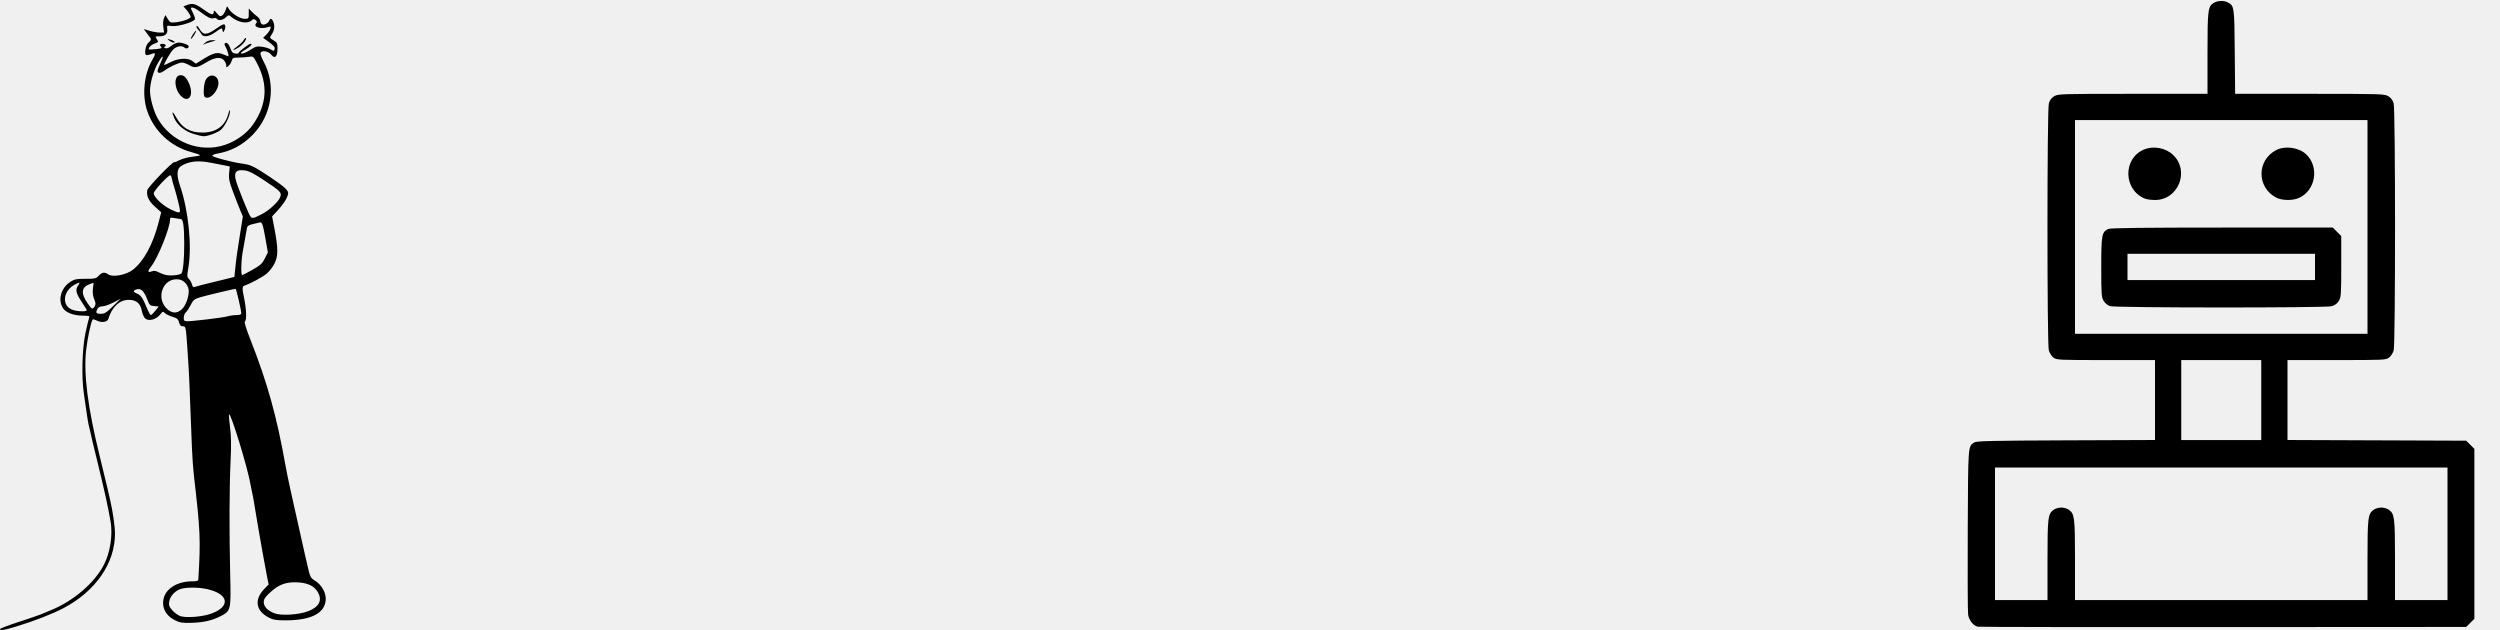
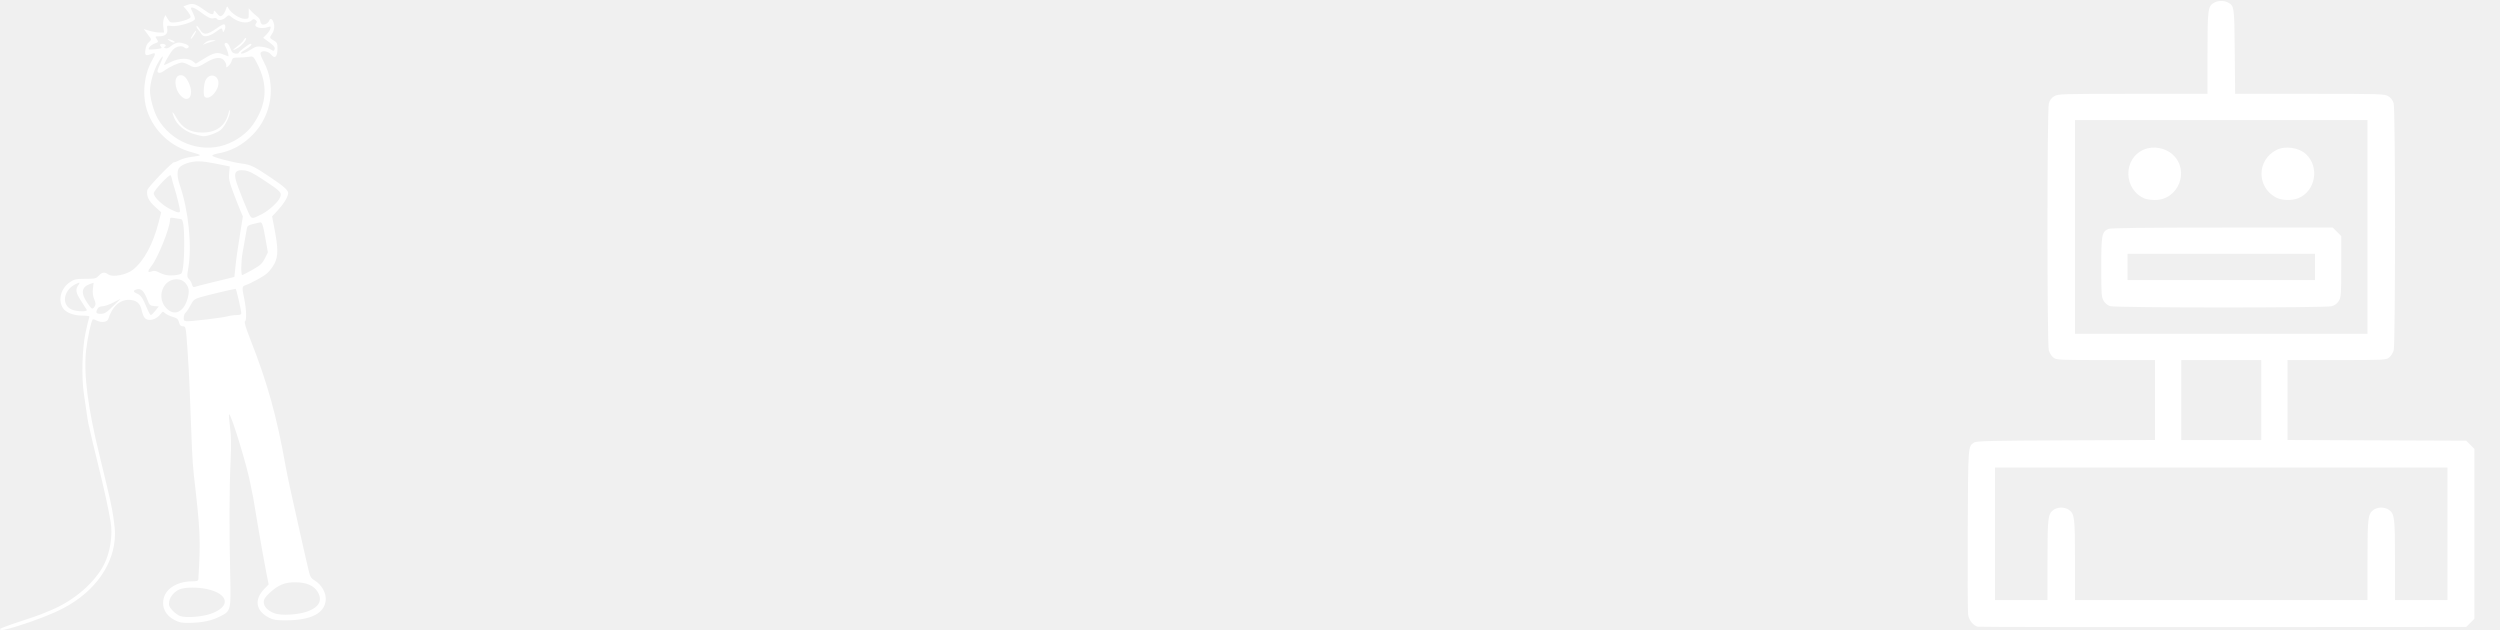
<svg xmlns="http://www.w3.org/2000/svg" viewBox="0 0 2000 504" height="504" width="2000" id="svg2" version="1.1">
  <defs id="defs6" />
-   <path id="path12" d="m 2e-4,503.24 c 0,-0.448 6.638,-2.973 14.75,-5.612 8.113,-2.639 16.1,-5.369 17.75,-6.066 1.65,-0.698 5.274,-2.197 8.054,-3.331 18.335,-7.484 35.187,-21.947 42.675,-36.625 4.904,-9.613 7.055,-23.492 5.28,-34.071 -1.836,-10.946 -5.156,-26.108 -10.175,-46.481 -3.049,-12.375 -5.739,-23.625 -5.978,-25 -0.239,-1.375 -0.661,-3.252 -0.937,-4.17 -0.842,-2.796 -1.621,-7.66 -4.409,-27.521 -1.871,-13.327 -1.249,-35.542 1.339,-47.808 1.276,-6.05 2.624,-11.675 2.996,-12.5 0.56,-1.242 -0.4,-1.511 -5.584,-1.564 -7.009,-0.072 -13.048,-2.419 -15.381,-5.98 -4.238,-6.469 -1.656,-16.022 5.636,-20.848 3.458,-2.288 4.967,-2.609 12.289,-2.609 7.611,0 8.554,-0.221 10.696,-2.5 2.705,-2.879 4.662,-3.126 7.734,-0.974 3.468,2.429 14.412,0.318 19.583,-3.777 8.842,-7.003 16.081,-20.379 20.628,-38.114 l 2.016,-7.865 -4.975,-4.473 c -5.113,-4.597 -7.013,-8.71 -6.138,-13.285 0.441,-2.309 20.613,-23.218 21.522,-22.309 0.214,0.214 2.151,-0.529 4.304,-1.651 2.153,-1.122 6.707,-2.332 10.12,-2.689 3.413,-0.357 6.205,-0.93 6.205,-1.274 0,-0.344 -2.992,-1.41 -6.648,-2.369 -16.656,-4.368 -30.121,-16.867 -35.602,-33.046 -4.212,-12.432 -2.626,-28.996 3.862,-40.353 3.12,-5.46 3.084,-6.537 -0.178,-5.297 -4.965,1.888 -5.753,1.386 -5.13,-3.265 0.363,-2.71 1.385,-4.901 2.831,-6.072 1.593,-1.29 1.982,-2.224 1.313,-3.157 -0.522,-0.729 -1.961,-2.677 -3.197,-4.33 l -2.248,-3.005 4.657,1.402 c 2.561,0.771 6.221,1.402 8.134,1.402 h 3.477 l -0.616,-4.496 c -0.358,-2.615 -0.139,-5.544 0.525,-7 l 1.141,-2.504 1.899,3.122 c 1.779,2.926 2.193,3.092 6.589,2.647 2.58,-0.261 6.401,-1.203 8.492,-2.092 3.504,-1.49 3.709,-1.795 2.625,-3.896 -0.647,-1.254 -2.085,-3.278 -3.197,-4.499 l -2.021,-2.219 2.711,-1.031 c 4.668,-1.775 6.992,-1.167 13.416,3.507 6.189,4.504 8.16,4.903 8.17,1.654 0,-1.231 0.665,-0.875 2.433,1.309 1.976,2.441 2.754,2.801 4.178,1.933 0.963,-0.587 2.269,-2.608 2.903,-4.491 1.138,-3.38 1.168,-3.395 2.369,-1.152 1.974,3.688 9.002,8.209 12.762,8.209 3.261,0 3.35,-0.11 3.35,-4.146 V 6.762 l 2.25,2.42 c 1.238,1.331 3.286,3.143 4.553,4.027 1.267,0.884 2.374,2.549 2.461,3.7 0.087,1.151 0.77,2.328 1.519,2.615 1.735,0.666 4.806,-0.957 5.568,-2.943 0.916,-2.386 2.357,-1.804 3.475,1.404 1.116,3.202 0.608,6.475 -1.482,9.541 -1.827,2.68 -1.77,2.845 1.655,4.868 2.673,1.579 3,2.297 3,6.593 0,6.442 -2.144,8.424 -5.079,4.693 -2.26,-2.873 -7.583,-3.674 -8.502,-1.278 -0.285,0.742 0.806,3.779 2.425,6.75 10.291,18.889 6.703,43.03 -8.726,58.7 -8.189,8.317 -17.206,13.112 -28.237,15.016 -2.183,0.377 -3.975,1.131 -3.982,1.676 -0.014,1.116 15.701,5.278 24.1,6.384 6.55,0.862 9.422,2.263 22.237,10.849 11.446,7.668 14.752,10.737 14.269,13.245 -0.668,3.467 -3.726,8.353 -8.271,13.212 l -4.551,4.866 1.858,9.727 c 3.048,15.951 3.063,22.1 0.07,28.006 -1.399,2.76 -4.232,6.411 -6.296,8.112 -3.365,2.774 -12.961,7.946 -17.565,9.467 -2.074,0.685 -2.131,2.122 -0.415,10.311 1.773,8.457 2.102,17.442 0.672,18.326 -0.804,0.497 0.557,5.055 4.509,15.108 13.494,34.326 20.98,61.263 27.902,100.397 0.652,3.687 2.51,12.787 3.573,17.5 0.434,1.925 1.526,6.875 2.427,11 0.9,4.125 2.26,10.2 3.022,13.5 0.761,3.3 2.115,9.375 3.007,13.5 0.892,4.125 2.05,9.3 2.573,11.5 0.523,2.2 1.9,8.184 3.06,13.297 2.002,8.822 2.306,9.421 5.96,11.728 5.381,3.397 8.938,9.772 8.541,15.307 -0.772,10.76 -11.629,16.325 -31.994,16.399 -7.349,0.027 -9.955,-0.378 -13.242,-2.055 -10.775,-5.497 -12.26,-14.491 -3.825,-23.176 l 3.4,-3.5 -1.422,-7 c -0.782,-3.85 -2.365,-12.4 -3.518,-19 -1.152,-6.6 -2.57,-14.7 -3.151,-18 -0.581,-3.3 -1.19,-6.9 -1.354,-8 -0.391,-2.619 -2.325,-14.176 -3.013,-18 -0.297,-1.65 -0.73,-3.675 -0.964,-4.5 -0.234,-0.825 -0.679,-3.075 -0.99,-5 -2.087,-12.926 -15.856,-57.984 -17.282,-56.558 -0.27,0.27 0.087,4.852 0.792,10.182 0.944,7.131 1.057,14.472 0.429,27.784 -0.996,21.124 -1.106,56.106 -0.283,90.343 0.684,28.475 0.57,28.955 -7.974,33.274 -6.814,3.444 -13.682,4.955 -23.689,5.21 -6.727,0.171 -8.762,-0.181 -12.79,-2.213 -7.441,-3.754 -10.759,-10.787 -8.557,-18.137 2.301,-7.681 11.448,-12.884 22.647,-12.884 3.837,0 4.792,-0.343 4.876,-1.75 1.902,-31.676 1.623,-38.133 -3.598,-83.25 -0.541,-4.675 -1.218,-14.125 -1.504,-21 -1.08,-25.955 -1.7,-41.819 -2.013,-51.5 -0.178,-5.5 -0.901,-18.212 -1.607,-28.25 -1.268,-18.02 -1.313,-18.25 -3.591,-18.25 -1.748,0 -2.504,-0.763 -3.123,-3.151 -0.673,-2.599 -1.568,-3.373 -5.11,-4.418 -2.361,-0.697 -5.111,-2.008 -6.111,-2.913 -1.692,-1.531 -1.911,-1.516 -3.169,0.219 -3.648,5.032 -10.185,6.785 -13.101,3.513 -0.858,-0.963 -1.946,-3.73 -2.417,-6.151 -1.074,-5.514 -4.372,-8.197 -10.174,-8.277 -7.428,-0.103 -13.602,5.619 -16.51,15.3 -0.741,2.465 -5.314,3.192 -8.883,1.412 -1.7,-0.848 -3.297,-1.335 -3.55,-1.082 -1.288,1.288 -4.17,14.605 -5.297,24.482 -2.157,18.887 1.266,45.929 10.64,84.067 2.501,10.175 5.218,21.425 6.038,25 0.82,3.575 1.91,8.3 2.422,10.5 2.265,9.735 3.98,21.659 3.967,27.578 -0.054,23.489 -15.555,45.861 -41.095,59.312 C 41.882,491.188 28.189,496.526 13.127,501.167 3.538,504.121 0,504.679 0,503.24 Z m 168.467,-12.165 c 16.479,-5.696 14.774,-16.081 -3.266,-19.899 -6.533,-1.383 -15.525,-1.437 -20.258,-0.122 -4.636,1.288 -8.873,5.791 -9.586,10.19 -0.475,2.928 -0.065,4.074 2.506,7.002 1.691,1.926 4.551,4.005 6.356,4.62 4.628,1.577 17.192,0.649 24.248,-1.79 z m 77.76,-2.004 c 9.241,-3.459 11.955,-8.925 7.808,-15.727 -2.988,-4.9 -8.868,-7.422 -17.517,-7.511 -8.668,-0.09 -13.931,2.07 -20.929,8.587 -3.487,3.247 -4.59,4.996 -4.59,7.28 0,3.608 3.199,6.921 8.655,8.965 5.381,2.016 19.133,1.191 26.572,-1.594 z m -81.073,-233.506 c 7.34,-0.819 14.917,-1.944 16.839,-2.5 1.921,-0.556 5.184,-1.011 7.25,-1.011 2.734,0 3.757,-0.424 3.757,-1.557 0,-2.264 -3.972,-19.443 -4.496,-19.443 -1.25,0 -24.244,5.484 -28.345,6.76 -4.723,1.47 -5.609,2.193 -7.672,6.264 -1.282,2.531 -3.042,5.191 -3.91,5.911 -0.868,0.72 -1.578,2.605 -1.578,4.187 0,3.469 -0.291,3.446 18.155,1.389 z m -40.91,-6.951 2.745,-3.44 -3.619,-0.31 c -3.326,-0.285 -3.775,-0.714 -5.557,-5.31 -2.583,-6.666 -4.896,-8.947 -8.223,-8.112 -3.383,0.849 -3.282,2.083 0.29,3.563 2.88,1.193 4.303,3.374 8.025,12.299 1.089,2.612 2.344,4.75 2.787,4.75 0.443,-2e-5 2.041,-1.548 3.551,-3.44 z m -33.895,-3.585 6.15,-6.025 -5.851,3.025 c -3.218,1.664 -7.14,3.025 -8.715,3.025 -1.807,0 -3.245,0.713 -3.898,1.934 -1.727,3.227 -1.198,4.066 2.564,4.066 3.054,0 4.532,-0.913 9.75,-6.025 z m 55.441,2.081 c 2.831,-2.831 5.214,-9.353 5.206,-14.249 -0.01,-4.142 -3.473,-8.486 -7.351,-9.214 -13.316,-2.498 -20.054,15.648 -9.031,24.318 3.771,2.967 7.65,2.67 11.175,-0.856 z m -76.43,0.694 c -0.417,-0.688 -2.468,-3.907 -4.559,-7.155 -4.154,-6.452 -4.614,-8.99 -2.245,-12.372 1.825,-2.606 1.36,-2.748 -2.487,-0.758 -9.432,4.878 -11.016,16.478 -2.741,20.078 4.16,1.81 13.096,1.964 12.032,0.208 z m 6.372,-2.693 c 0.975,-1.561 0.902,-2.689 -0.371,-5.735 -1.06,-2.536 -1.4,-5.346 -1.028,-8.486 l 0.556,-4.694 -2.847,0.993 c -6.958,2.426 -7.593,7.296 -2.009,15.412 3.45,5.015 3.988,5.252 5.7,2.51 z m 91.768,-18.662 c 5.5,-1.327 12.25,-2.974 15,-3.661 l 5,-1.249 0.676,-6.493 c 0.946,-9.078 1.412,-12.428 3.913,-28.109 l 2.199,-13.788 -2.049,-4.798 c -1.127,-2.639 -3.72,-9.278 -5.763,-14.753 -3.122,-8.367 -3.628,-10.791 -3.173,-15.196 l 0.541,-5.24 -5.172,-1.037 c -13.11,-2.63 -16.077,-3.068 -20.471,-3.027 -5.389,0.05 -11.454,1.97 -14.267,4.516 -2.523,2.283 -2.507,7.462 0.046,14.881 6.84,19.881 9.718,48.475 6.644,66.011 -1.105,6.3 -1.053,7.118 0.554,8.725 0.975,0.975 2.064,2.936 2.421,4.357 0.472,1.882 1.091,2.407 2.275,1.929 0.895,-0.361 6.127,-1.741 11.627,-3.068 z m -22.292,-7.776 c 1.335,-2.078 2.242,-12.126 2.176,-24.12 -0.074,-13.542 -0.842,-19.124 -2.648,-19.26 -0.68,-0.051 -2.924,-0.41 -4.986,-0.798 -3.357,-0.63 -3.75,-0.486 -3.75,1.375 0,6.421 -9.679,30.464 -14.935,37.1 -3.271,4.13 -3.141,5.442 0.405,4.094 1.478,-0.562 3.135,-0.41 4.768,0.437 4.797,2.489 8.276,3.209 13.252,2.742 2.755,-0.258 5.328,-0.965 5.718,-1.571 z m 56.801,-2.87 c 6.344,-3.599 7.857,-4.989 9.884,-9.076 l 2.393,-4.826 -1.685,-9.674 c -2.18,-12.513 -2.915,-14.762 -4.673,-14.294 -0.785,0.209 -3.341,0.808 -5.679,1.331 -3.162,0.707 -4.36,1.507 -4.677,3.12 -0.573,2.917 -2.329,12.822 -3.565,20.102 -1.185,6.981 -1.334,17.566 -0.248,17.566 0.417,0 4.13,-1.913 8.25,-4.25 z m 7.707,-44.61 c 5.421,-2.772 12.8,-9.557 14.28,-13.132 1.657,-4.001 0.888,-4.828 -13.049,-14.044 -8.306,-5.492 -11.971,-7.326 -15.414,-7.714 -8.095,-0.912 -9.29,2.365 -4.953,13.579 1.419,3.669 3.182,8.246 3.918,10.171 0.736,1.925 2.491,6.08 3.9,9.233 2.846,6.368 2.657,6.337 11.318,1.907 z m -65.716,-2.56 c 0,-1.792 -2.666,-12.634 -4.589,-18.666 -0.804,-2.522 -1.662,-5.62 -1.905,-6.885 -0.244,-1.265 -0.694,-2.551 -1.002,-2.858 -1.056,-1.056 -13.504,12.211 -13.504,14.391 0,2.987 6.68,9.447 13.084,12.652 6.168,3.087 7.917,3.389 7.917,1.366 z m 35.944,-52.719 c 9.221,-3.114 17.692,-9.306 22.658,-16.563 10.964,-16.022 11.945,-31.602 3.062,-48.648 -2.998,-5.752 -3.108,-5.84 -6.606,-5.261 -1.957,0.324 -5.686,0.594 -8.289,0.6 -4.17,0.01 -4.803,0.299 -5.34,2.437 -0.335,1.335 -1.468,3.204 -2.519,4.155 -1.824,1.651 -1.91,1.631 -1.91,-0.426 0,-1.185 -0.942,-3.097 -2.094,-4.249 -2.696,-2.696 -7.479,-1.974 -14.216,2.145 -6.847,4.186 -9.044,4.527 -13.236,2.054 -1.963,-1.158 -4.583,-2.106 -5.824,-2.106 -2.662,0 -9.893,3.304 -14.131,6.457 -3.033,2.256 -5.508,2.351 -5.49,0.21 0.01,-0.642 1.11,-3.529 2.454,-6.417 3.19,-6.851 1.822,-6.755 -2.145,0.152 -3.419,5.953 -6.319,16.093 -6.319,22.098 0,5.935 2.902,16.428 6.123,22.14 10.643,18.875 33.768,27.993 53.821,21.221 z m -25.524,-8.902 c -6.768,-2.146 -12.777,-7.177 -15.039,-12.592 -2.502,-5.987 -1.415,-5.973 1.922,0.025 4.417,7.939 10.903,11.608 20.52,11.608 11.018,0 18.166,-5.116 20.799,-14.887 0.967,-3.59 1.258,-3.996 1.311,-1.83 0.082,3.397 -3.882,11.437 -7.083,14.366 -2.581,2.362 -10.647,5.383 -14.134,5.295 -1.218,-0.031 -4.951,-0.924 -8.295,-1.984 z m -9.969,-30.607 c -5.127,-5.532 -5.512,-15.481 -0.626,-16.18 2.97,-0.425 5.064,1.387 7.311,6.327 4.417,9.71 -0.332,16.708 -6.685,9.853 z m 19.215,0.981 c -1.233,-1.233 -0.681,-10.406 0.798,-13.266 3.424,-6.622 11.384,-3.687 10.177,3.752 -1.066,6.568 -7.952,12.537 -10.975,9.513 z m -26.854,-27.833 c 6.271,-3.15 13.786,-3.39 17.39,-0.555 l 2.472,1.945 6.354,-3.907 c 7.922,-4.872 10.752,-5.518 15.49,-3.539 2.049,0.856 3.904,1.557 4.123,1.557 0.735,0 -0.866,-5.48 -2.249,-7.698 -0.947,-1.519 -1.037,-2.403 -0.294,-2.863 1.449,-0.896 3.172,0.97 4.485,4.855 0.804,2.381 1.769,3.287 3.75,3.522 1.467,0.174 2.667,-0.142 2.667,-0.702 0,-0.949 8.172,-7.114 9.43,-7.114 1.945,0 -0.114,2.317 -4.173,4.695 -3.398,1.991 -4.238,2.877 -2.963,3.123 0.979,0.189 4.032,-1.102 6.784,-2.868 4.419,-2.835 5.547,-3.136 9.648,-2.574 2.554,0.35 5.694,1.324 6.977,2.165 2.12,1.389 2.392,1.374 2.982,-0.164 0.634,-1.652 -0.788,-3.205 -6.875,-7.512 l -2.311,-1.635 2.64,-2.642 c 1.452,-1.453 2.884,-3.574 3.182,-4.714 0.462,-1.768 0.221,-1.963 -1.64,-1.327 -5.873,2.006 -12.314,0.124 -9.828,-2.873 0.909,-1.095 0.829,-1.693 -0.361,-2.68 -1.254,-1.041 -1.859,-0.974 -3.341,0.367 -3.312,2.998 -11.111,1.502 -16.413,-3.147 -1.601,-1.404 -1.969,-1.348 -4.064,0.621 -2.438,2.29 -6.124,2.865 -7.2,1.124 -0.354,-0.572 -1.488,-0.772 -2.521,-0.445 -2.181,0.692 -4.741,-0.529 -10.847,-5.173 -2.417,-1.838 -5.181,-3.342 -6.142,-3.342 -1.639,0 -1.63,0.233 0.144,3.711 1.041,2.041 1.892,4.437 1.892,5.324 0,2.299 -13.491,6.43 -18.71,5.73 -3.874,-0.52 -3.904,-0.498 -3.462,2.518 0.546,3.722 -1.736,5.716 -6.543,5.716 -3.249,0 -3.294,0.058 -1.822,2.304 1.449,2.212 1.374,2.353 -1.882,3.53 -2.826,1.022 -5.378,3.775 -4.355,4.699 0.15,0.136 2.666,0.011 5.59,-0.277 3.765,-0.371 5.005,-0.835 4.25,-1.59 -1.622,-1.622 -1.28,-2.666 0.875,-2.666 2.312,0 3.601,1.631 1.815,2.298 -0.862,0.322 -0.711,0.694 0.479,1.187 1.161,0.48 2.759,-0.144 4.827,-1.884 1.762,-1.482 4.329,-2.601 5.968,-2.601 3.162,0 7.97,1.871 7.97,3.102 0,1.461 -2.17,2.128 -3.287,1.011 -2.061,-2.061 -6.678,-1.253 -9.365,1.637 -2.409,2.591 -7.886,12.25 -6.947,12.25 0.239,0 2.675,-1.125 5.412,-2.5 z m 52.985,-12.469 c 2.254,-1.633 4.608,-3.921 5.231,-5.086 0.623,-1.164 1.383,-1.868 1.688,-1.563 0.967,0.967 -2.704,5.638 -6.021,7.661 -4.904,2.99 -5.498,2.32 -0.898,-1.013 z m -25.845,-2.776 c 1.67,-1.472 3.753,-2.216 6.047,-2.161 3.417,0.082 3.386,0.116 -1.283,1.4 -2.631,0.723 -5.352,1.696 -6.047,2.161 -0.695,0.465 -0.118,-0.165 1.283,-1.4 z m -28.512,-1.807 c -1.865,-1.491 -1.844,-1.526 0.559,-0.888 3.085,0.82 5.005,2.439 2.891,2.439 -0.83,0 -2.382,-0.698 -3.45,-1.552 z m 18.788,-4.877 c 1.236,-1.886 2.409,-3.267 2.607,-3.069 0.553,0.553 -3.162,6.498 -4.06,6.498 -0.436,0 0.218,-1.543 1.454,-3.428 z m 6.813,-0.494 c -0.566,-1.057 -1.743,-2.636 -2.615,-3.509 -0.873,-0.873 -1.414,-2.107 -1.202,-2.742 0.212,-0.635 1.358,0.494 2.547,2.509 2.894,4.906 5.737,4.785 13.326,-0.567 4.756,-3.354 6.177,-3.943 6.858,-2.842 0.504,0.816 0.39,2.417 -0.277,3.88 -1.111,2.439 -1.146,2.446 -1.657,0.336 -0.505,-2.09 -0.673,-2.048 -5.447,1.35 -5.552,3.952 -9.942,4.555 -11.532,1.584 z M 1582.327,501.363 c -3.603,-0.71 -7.177,-5.113 -7.831,-9.648 -0.33,-2.289 -0.464,-32.962 -0.298,-68.162 0.323,-68.323 0.168,-66.255 5.2,-69.602 1.741,-1.158 14.337,-1.445 73.352,-1.674 l 71.25,-0.276 V 320.028 288.054 h -39.365 c -38.143,0 -39.446,-0.064 -41.966,-2.045 -1.43,-1.125 -3.063,-3.713 -3.629,-5.75 -1.44,-5.186 -1.415,-192.314 0.027,-197.507 0.71,-2.555 2.102,-4.44 4.245,-5.746 3.064,-1.868 5.523,-1.944 62.939,-1.948 l 59.75,-0.004 v -32.599 c 0,-35.367 0.309,-37.623 5.541,-40.423 3.077,-1.647 7.773,-1.683 10.761,-0.084 5.108,2.734 5.177,3.23 5.498,39.356 l 0.299,33.75 59.701,0.004 c 57.366,0.004 59.825,0.08 62.889,1.948 2.143,1.306 3.535,3.191 4.245,5.746 1.442,5.192 1.467,192.32 0.027,197.507 -0.566,2.037 -2.199,4.625 -3.629,5.75 -2.52,1.982 -3.823,2.045 -41.966,2.045 h -39.365 v 31.974 31.974 l 71.481,0.276 71.481,0.276 3.269,3.269 3.269,3.269 v 67.962 67.962 l -3.269,3.269 -3.269,3.269 -194.231,0.119 c -106.827,0.065 -195.209,-0.074 -196.404,-0.309 z m 55.673,-53.341 c 0,-34.36 0.333,-36.987 5.117,-40.337 1.28,-0.897 3.928,-1.631 5.883,-1.631 1.955,0 4.603,0.734 5.883,1.631 4.784,3.351 5.117,5.978 5.117,40.337 v 32.032 h 117 117 v -32.032 c 0,-34.36 0.333,-36.987 5.117,-40.337 1.28,-0.897 3.928,-1.631 5.883,-1.631 1.955,0 4.603,0.734 5.883,1.631 4.784,3.351 5.117,5.978 5.117,40.337 v 32.032 h 21 21 v -53 -53 h -181 -181 v 53 53 h 21 21 z m 171,-127.968 v -32 h -32 -32 v 32 32 h 32 32 z m 85,-138.5 V 96.054 h -117 -117 v 85.5 85.5 h 117 117 z m -205.788,63.371 c -2.015,-0.581 -4.046,-2.192 -5.246,-4.16 -1.799,-2.951 -1.958,-5.145 -1.962,-27.057 0,-25.868 0.424,-28.161 5.709,-30.569 1.655,-0.754 29.394,-1.085 90.935,-1.085 h 88.553 l 3.4,3.4 3.4,3.4 v 24.35 c 0,22.353 -0.163,24.611 -1.948,27.539 -1.306,2.143 -3.192,3.535 -5.746,4.244 -4.912,1.364 -172.349,1.306 -177.09,-0.062 z m 163.788,-31.371 v -10.5 h -75 -75 v 10.5 10.5 h 75 75 z M 1716.03,158.941 c -17.423,-6.953 -17.935,-32.18 -0.798,-39.34 7.51,-3.138 17.151,-1.365 23.145,4.255 13.716,12.861 4.23,36.359 -14.586,36.134 -2.909,-0.035 -6.401,-0.507 -7.76,-1.049 z m 104.87,-0.878 c -15.69,-8.293 -15.567,-30.016 0.215,-38.068 7.004,-3.573 17.95,-2.024 23.718,3.357 10.951,10.215 7.636,29.43 -6.065,35.155 -5.066,2.117 -13.417,1.909 -17.868,-0.443 z" style="fill:#000000" />
+   <path id="path12" d="m 2e-4,503.24 c 0,-0.448 6.638,-2.973 14.75,-5.612 8.113,-2.639 16.1,-5.369 17.75,-6.066 1.65,-0.698 5.274,-2.197 8.054,-3.331 18.335,-7.484 35.187,-21.947 42.675,-36.625 4.904,-9.613 7.055,-23.492 5.28,-34.071 -1.836,-10.946 -5.156,-26.108 -10.175,-46.481 -3.049,-12.375 -5.739,-23.625 -5.978,-25 -0.239,-1.375 -0.661,-3.252 -0.937,-4.17 -0.842,-2.796 -1.621,-7.66 -4.409,-27.521 -1.871,-13.327 -1.249,-35.542 1.339,-47.808 1.276,-6.05 2.624,-11.675 2.996,-12.5 0.56,-1.242 -0.4,-1.511 -5.584,-1.564 -7.009,-0.072 -13.048,-2.419 -15.381,-5.98 -4.238,-6.469 -1.656,-16.022 5.636,-20.848 3.458,-2.288 4.967,-2.609 12.289,-2.609 7.611,0 8.554,-0.221 10.696,-2.5 2.705,-2.879 4.662,-3.126 7.734,-0.974 3.468,2.429 14.412,0.318 19.583,-3.777 8.842,-7.003 16.081,-20.379 20.628,-38.114 l 2.016,-7.865 -4.975,-4.473 c -5.113,-4.597 -7.013,-8.71 -6.138,-13.285 0.441,-2.309 20.613,-23.218 21.522,-22.309 0.214,0.214 2.151,-0.529 4.304,-1.651 2.153,-1.122 6.707,-2.332 10.12,-2.689 3.413,-0.357 6.205,-0.93 6.205,-1.274 0,-0.344 -2.992,-1.41 -6.648,-2.369 -16.656,-4.368 -30.121,-16.867 -35.602,-33.046 -4.212,-12.432 -2.626,-28.996 3.862,-40.353 3.12,-5.46 3.084,-6.537 -0.178,-5.297 -4.965,1.888 -5.753,1.386 -5.13,-3.265 0.363,-2.71 1.385,-4.901 2.831,-6.072 1.593,-1.29 1.982,-2.224 1.313,-3.157 -0.522,-0.729 -1.961,-2.677 -3.197,-4.33 l -2.248,-3.005 4.657,1.402 c 2.561,0.771 6.221,1.402 8.134,1.402 h 3.477 l -0.616,-4.496 c -0.358,-2.615 -0.139,-5.544 0.525,-7 l 1.141,-2.504 1.899,3.122 c 1.779,2.926 2.193,3.092 6.589,2.647 2.58,-0.261 6.401,-1.203 8.492,-2.092 3.504,-1.49 3.709,-1.795 2.625,-3.896 -0.647,-1.254 -2.085,-3.278 -3.197,-4.499 l -2.021,-2.219 2.711,-1.031 c 4.668,-1.775 6.992,-1.167 13.416,3.507 6.189,4.504 8.16,4.903 8.17,1.654 0,-1.231 0.665,-0.875 2.433,1.309 1.976,2.441 2.754,2.801 4.178,1.933 0.963,-0.587 2.269,-2.608 2.903,-4.491 1.138,-3.38 1.168,-3.395 2.369,-1.152 1.974,3.688 9.002,8.209 12.762,8.209 3.261,0 3.35,-0.11 3.35,-4.146 V 6.762 l 2.25,2.42 c 1.238,1.331 3.286,3.143 4.553,4.027 1.267,0.884 2.374,2.549 2.461,3.7 0.087,1.151 0.77,2.328 1.519,2.615 1.735,0.666 4.806,-0.957 5.568,-2.943 0.916,-2.386 2.357,-1.804 3.475,1.404 1.116,3.202 0.608,6.475 -1.482,9.541 -1.827,2.68 -1.77,2.845 1.655,4.868 2.673,1.579 3,2.297 3,6.593 0,6.442 -2.144,8.424 -5.079,4.693 -2.26,-2.873 -7.583,-3.674 -8.502,-1.278 -0.285,0.742 0.806,3.779 2.425,6.75 10.291,18.889 6.703,43.03 -8.726,58.7 -8.189,8.317 -17.206,13.112 -28.237,15.016 -2.183,0.377 -3.975,1.131 -3.982,1.676 -0.014,1.116 15.701,5.278 24.1,6.384 6.55,0.862 9.422,2.263 22.237,10.849 11.446,7.668 14.752,10.737 14.269,13.245 -0.668,3.467 -3.726,8.353 -8.271,13.212 l -4.551,4.866 1.858,9.727 c 3.048,15.951 3.063,22.1 0.07,28.006 -1.399,2.76 -4.232,6.411 -6.296,8.112 -3.365,2.774 -12.961,7.946 -17.565,9.467 -2.074,0.685 -2.131,2.122 -0.415,10.311 1.773,8.457 2.102,17.442 0.672,18.326 -0.804,0.497 0.557,5.055 4.509,15.108 13.494,34.326 20.98,61.263 27.902,100.397 0.652,3.687 2.51,12.787 3.573,17.5 0.434,1.925 1.526,6.875 2.427,11 0.9,4.125 2.26,10.2 3.022,13.5 0.761,3.3 2.115,9.375 3.007,13.5 0.892,4.125 2.05,9.3 2.573,11.5 0.523,2.2 1.9,8.184 3.06,13.297 2.002,8.822 2.306,9.421 5.96,11.728 5.381,3.397 8.938,9.772 8.541,15.307 -0.772,10.76 -11.629,16.325 -31.994,16.399 -7.349,0.027 -9.955,-0.378 -13.242,-2.055 -10.775,-5.497 -12.26,-14.491 -3.825,-23.176 l 3.4,-3.5 -1.422,-7 c -0.782,-3.85 -2.365,-12.4 -3.518,-19 -1.152,-6.6 -2.57,-14.7 -3.151,-18 -0.581,-3.3 -1.19,-6.9 -1.354,-8 -0.391,-2.619 -2.325,-14.176 -3.013,-18 -0.297,-1.65 -0.73,-3.675 -0.964,-4.5 -0.234,-0.825 -0.679,-3.075 -0.99,-5 -2.087,-12.926 -15.856,-57.984 -17.282,-56.558 -0.27,0.27 0.087,4.852 0.792,10.182 0.944,7.131 1.057,14.472 0.429,27.784 -0.996,21.124 -1.106,56.106 -0.283,90.343 0.684,28.475 0.57,28.955 -7.974,33.274 -6.814,3.444 -13.682,4.955 -23.689,5.21 -6.727,0.171 -8.762,-0.181 -12.79,-2.213 -7.441,-3.754 -10.759,-10.787 -8.557,-18.137 2.301,-7.681 11.448,-12.884 22.647,-12.884 3.837,0 4.792,-0.343 4.876,-1.75 1.902,-31.676 1.623,-38.133 -3.598,-83.25 -0.541,-4.675 -1.218,-14.125 -1.504,-21 -1.08,-25.955 -1.7,-41.819 -2.013,-51.5 -0.178,-5.5 -0.901,-18.212 -1.607,-28.25 -1.268,-18.02 -1.313,-18.25 -3.591,-18.25 -1.748,0 -2.504,-0.763 -3.123,-3.151 -0.673,-2.599 -1.568,-3.373 -5.11,-4.418 -2.361,-0.697 -5.111,-2.008 -6.111,-2.913 -1.692,-1.531 -1.911,-1.516 -3.169,0.219 -3.648,5.032 -10.185,6.785 -13.101,3.513 -0.858,-0.963 -1.946,-3.73 -2.417,-6.151 -1.074,-5.514 -4.372,-8.197 -10.174,-8.277 -7.428,-0.103 -13.602,5.619 -16.51,15.3 -0.741,2.465 -5.314,3.192 -8.883,1.412 -1.7,-0.848 -3.297,-1.335 -3.55,-1.082 -1.288,1.288 -4.17,14.605 -5.297,24.482 -2.157,18.887 1.266,45.929 10.64,84.067 2.501,10.175 5.218,21.425 6.038,25 0.82,3.575 1.91,8.3 2.422,10.5 2.265,9.735 3.98,21.659 3.967,27.578 -0.054,23.489 -15.555,45.861 -41.095,59.312 C 41.882,491.188 28.189,496.526 13.127,501.167 3.538,504.121 0,504.679 0,503.24 Z m 168.467,-12.165 c 16.479,-5.696 14.774,-16.081 -3.266,-19.899 -6.533,-1.383 -15.525,-1.437 -20.258,-0.122 -4.636,1.288 -8.873,5.791 -9.586,10.19 -0.475,2.928 -0.065,4.074 2.506,7.002 1.691,1.926 4.551,4.005 6.356,4.62 4.628,1.577 17.192,0.649 24.248,-1.79 z m 77.76,-2.004 c 9.241,-3.459 11.955,-8.925 7.808,-15.727 -2.988,-4.9 -8.868,-7.422 -17.517,-7.511 -8.668,-0.09 -13.931,2.07 -20.929,8.587 -3.487,3.247 -4.59,4.996 -4.59,7.28 0,3.608 3.199,6.921 8.655,8.965 5.381,2.016 19.133,1.191 26.572,-1.594 z m -81.073,-233.506 c 7.34,-0.819 14.917,-1.944 16.839,-2.5 1.921,-0.556 5.184,-1.011 7.25,-1.011 2.734,0 3.757,-0.424 3.757,-1.557 0,-2.264 -3.972,-19.443 -4.496,-19.443 -1.25,0 -24.244,5.484 -28.345,6.76 -4.723,1.47 -5.609,2.193 -7.672,6.264 -1.282,2.531 -3.042,5.191 -3.91,5.911 -0.868,0.72 -1.578,2.605 -1.578,4.187 0,3.469 -0.291,3.446 18.155,1.389 z m -40.91,-6.951 2.745,-3.44 -3.619,-0.31 c -3.326,-0.285 -3.775,-0.714 -5.557,-5.31 -2.583,-6.666 -4.896,-8.947 -8.223,-8.112 -3.383,0.849 -3.282,2.083 0.29,3.563 2.88,1.193 4.303,3.374 8.025,12.299 1.089,2.612 2.344,4.75 2.787,4.75 0.443,-2e-5 2.041,-1.548 3.551,-3.44 z m -33.895,-3.585 6.15,-6.025 -5.851,3.025 c -3.218,1.664 -7.14,3.025 -8.715,3.025 -1.807,0 -3.245,0.713 -3.898,1.934 -1.727,3.227 -1.198,4.066 2.564,4.066 3.054,0 4.532,-0.913 9.75,-6.025 z m 55.441,2.081 c 2.831,-2.831 5.214,-9.353 5.206,-14.249 -0.01,-4.142 -3.473,-8.486 -7.351,-9.214 -13.316,-2.498 -20.054,15.648 -9.031,24.318 3.771,2.967 7.65,2.67 11.175,-0.856 z m -76.43,0.694 c -0.417,-0.688 -2.468,-3.907 -4.559,-7.155 -4.154,-6.452 -4.614,-8.99 -2.245,-12.372 1.825,-2.606 1.36,-2.748 -2.487,-0.758 -9.432,4.878 -11.016,16.478 -2.741,20.078 4.16,1.81 13.096,1.964 12.032,0.208 z m 6.372,-2.693 c 0.975,-1.561 0.902,-2.689 -0.371,-5.735 -1.06,-2.536 -1.4,-5.346 -1.028,-8.486 l 0.556,-4.694 -2.847,0.993 c -6.958,2.426 -7.593,7.296 -2.009,15.412 3.45,5.015 3.988,5.252 5.7,2.51 z m 91.768,-18.662 c 5.5,-1.327 12.25,-2.974 15,-3.661 l 5,-1.249 0.676,-6.493 c 0.946,-9.078 1.412,-12.428 3.913,-28.109 l 2.199,-13.788 -2.049,-4.798 c -1.127,-2.639 -3.72,-9.278 -5.763,-14.753 -3.122,-8.367 -3.628,-10.791 -3.173,-15.196 l 0.541,-5.24 -5.172,-1.037 c -13.11,-2.63 -16.077,-3.068 -20.471,-3.027 -5.389,0.05 -11.454,1.97 -14.267,4.516 -2.523,2.283 -2.507,7.462 0.046,14.881 6.84,19.881 9.718,48.475 6.644,66.011 -1.105,6.3 -1.053,7.118 0.554,8.725 0.975,0.975 2.064,2.936 2.421,4.357 0.472,1.882 1.091,2.407 2.275,1.929 0.895,-0.361 6.127,-1.741 11.627,-3.068 z m -22.292,-7.776 c 1.335,-2.078 2.242,-12.126 2.176,-24.12 -0.074,-13.542 -0.842,-19.124 -2.648,-19.26 -0.68,-0.051 -2.924,-0.41 -4.986,-0.798 -3.357,-0.63 -3.75,-0.486 -3.75,1.375 0,6.421 -9.679,30.464 -14.935,37.1 -3.271,4.13 -3.141,5.442 0.405,4.094 1.478,-0.562 3.135,-0.41 4.768,0.437 4.797,2.489 8.276,3.209 13.252,2.742 2.755,-0.258 5.328,-0.965 5.718,-1.571 z m 56.801,-2.87 c 6.344,-3.599 7.857,-4.989 9.884,-9.076 l 2.393,-4.826 -1.685,-9.674 c -2.18,-12.513 -2.915,-14.762 -4.673,-14.294 -0.785,0.209 -3.341,0.808 -5.679,1.331 -3.162,0.707 -4.36,1.507 -4.677,3.12 -0.573,2.917 -2.329,12.822 -3.565,20.102 -1.185,6.981 -1.334,17.566 -0.248,17.566 0.417,0 4.13,-1.913 8.25,-4.25 z m 7.707,-44.61 c 5.421,-2.772 12.8,-9.557 14.28,-13.132 1.657,-4.001 0.888,-4.828 -13.049,-14.044 -8.306,-5.492 -11.971,-7.326 -15.414,-7.714 -8.095,-0.912 -9.29,2.365 -4.953,13.579 1.419,3.669 3.182,8.246 3.918,10.171 0.736,1.925 2.491,6.08 3.9,9.233 2.846,6.368 2.657,6.337 11.318,1.907 z m -65.716,-2.56 c 0,-1.792 -2.666,-12.634 -4.589,-18.666 -0.804,-2.522 -1.662,-5.62 -1.905,-6.885 -0.244,-1.265 -0.694,-2.551 -1.002,-2.858 -1.056,-1.056 -13.504,12.211 -13.504,14.391 0,2.987 6.68,9.447 13.084,12.652 6.168,3.087 7.917,3.389 7.917,1.366 z m 35.944,-52.719 c 9.221,-3.114 17.692,-9.306 22.658,-16.563 10.964,-16.022 11.945,-31.602 3.062,-48.648 -2.998,-5.752 -3.108,-5.84 -6.606,-5.261 -1.957,0.324 -5.686,0.594 -8.289,0.6 -4.17,0.01 -4.803,0.299 -5.34,2.437 -0.335,1.335 -1.468,3.204 -2.519,4.155 -1.824,1.651 -1.91,1.631 -1.91,-0.426 0,-1.185 -0.942,-3.097 -2.094,-4.249 -2.696,-2.696 -7.479,-1.974 -14.216,2.145 -6.847,4.186 -9.044,4.527 -13.236,2.054 -1.963,-1.158 -4.583,-2.106 -5.824,-2.106 -2.662,0 -9.893,3.304 -14.131,6.457 -3.033,2.256 -5.508,2.351 -5.49,0.21 0.01,-0.642 1.11,-3.529 2.454,-6.417 3.19,-6.851 1.822,-6.755 -2.145,0.152 -3.419,5.953 -6.319,16.093 -6.319,22.098 0,5.935 2.902,16.428 6.123,22.14 10.643,18.875 33.768,27.993 53.821,21.221 z m -25.524,-8.902 c -6.768,-2.146 -12.777,-7.177 -15.039,-12.592 -2.502,-5.987 -1.415,-5.973 1.922,0.025 4.417,7.939 10.903,11.608 20.52,11.608 11.018,0 18.166,-5.116 20.799,-14.887 0.967,-3.59 1.258,-3.996 1.311,-1.83 0.082,3.397 -3.882,11.437 -7.083,14.366 -2.581,2.362 -10.647,5.383 -14.134,5.295 -1.218,-0.031 -4.951,-0.924 -8.295,-1.984 z m -9.969,-30.607 c -5.127,-5.532 -5.512,-15.481 -0.626,-16.18 2.97,-0.425 5.064,1.387 7.311,6.327 4.417,9.71 -0.332,16.708 -6.685,9.853 z m 19.215,0.981 c -1.233,-1.233 -0.681,-10.406 0.798,-13.266 3.424,-6.622 11.384,-3.687 10.177,3.752 -1.066,6.568 -7.952,12.537 -10.975,9.513 z m -26.854,-27.833 c 6.271,-3.15 13.786,-3.39 17.39,-0.555 l 2.472,1.945 6.354,-3.907 c 7.922,-4.872 10.752,-5.518 15.49,-3.539 2.049,0.856 3.904,1.557 4.123,1.557 0.735,0 -0.866,-5.48 -2.249,-7.698 -0.947,-1.519 -1.037,-2.403 -0.294,-2.863 1.449,-0.896 3.172,0.97 4.485,4.855 0.804,2.381 1.769,3.287 3.75,3.522 1.467,0.174 2.667,-0.142 2.667,-0.702 0,-0.949 8.172,-7.114 9.43,-7.114 1.945,0 -0.114,2.317 -4.173,4.695 -3.398,1.991 -4.238,2.877 -2.963,3.123 0.979,0.189 4.032,-1.102 6.784,-2.868 4.419,-2.835 5.547,-3.136 9.648,-2.574 2.554,0.35 5.694,1.324 6.977,2.165 2.12,1.389 2.392,1.374 2.982,-0.164 0.634,-1.652 -0.788,-3.205 -6.875,-7.512 l -2.311,-1.635 2.64,-2.642 c 1.452,-1.453 2.884,-3.574 3.182,-4.714 0.462,-1.768 0.221,-1.963 -1.64,-1.327 -5.873,2.006 -12.314,0.124 -9.828,-2.873 0.909,-1.095 0.829,-1.693 -0.361,-2.68 -1.254,-1.041 -1.859,-0.974 -3.341,0.367 -3.312,2.998 -11.111,1.502 -16.413,-3.147 -1.601,-1.404 -1.969,-1.348 -4.064,0.621 -2.438,2.29 -6.124,2.865 -7.2,1.124 -0.354,-0.572 -1.488,-0.772 -2.521,-0.445 -2.181,0.692 -4.741,-0.529 -10.847,-5.173 -2.417,-1.838 -5.181,-3.342 -6.142,-3.342 -1.639,0 -1.63,0.233 0.144,3.711 1.041,2.041 1.892,4.437 1.892,5.324 0,2.299 -13.491,6.43 -18.71,5.73 -3.874,-0.52 -3.904,-0.498 -3.462,2.518 0.546,3.722 -1.736,5.716 -6.543,5.716 -3.249,0 -3.294,0.058 -1.822,2.304 1.449,2.212 1.374,2.353 -1.882,3.53 -2.826,1.022 -5.378,3.775 -4.355,4.699 0.15,0.136 2.666,0.011 5.59,-0.277 3.765,-0.371 5.005,-0.835 4.25,-1.59 -1.622,-1.622 -1.28,-2.666 0.875,-2.666 2.312,0 3.601,1.631 1.815,2.298 -0.862,0.322 -0.711,0.694 0.479,1.187 1.161,0.48 2.759,-0.144 4.827,-1.884 1.762,-1.482 4.329,-2.601 5.968,-2.601 3.162,0 7.97,1.871 7.97,3.102 0,1.461 -2.17,2.128 -3.287,1.011 -2.061,-2.061 -6.678,-1.253 -9.365,1.637 -2.409,2.591 -7.886,12.25 -6.947,12.25 0.239,0 2.675,-1.125 5.412,-2.5 z m 52.985,-12.469 c 2.254,-1.633 4.608,-3.921 5.231,-5.086 0.623,-1.164 1.383,-1.868 1.688,-1.563 0.967,0.967 -2.704,5.638 -6.021,7.661 -4.904,2.99 -5.498,2.32 -0.898,-1.013 z m -25.845,-2.776 c 1.67,-1.472 3.753,-2.216 6.047,-2.161 3.417,0.082 3.386,0.116 -1.283,1.4 -2.631,0.723 -5.352,1.696 -6.047,2.161 -0.695,0.465 -0.118,-0.165 1.283,-1.4 z m -28.512,-1.807 c -1.865,-1.491 -1.844,-1.526 0.559,-0.888 3.085,0.82 5.005,2.439 2.891,2.439 -0.83,0 -2.382,-0.698 -3.45,-1.552 z m 18.788,-4.877 c 1.236,-1.886 2.409,-3.267 2.607,-3.069 0.553,0.553 -3.162,6.498 -4.06,6.498 -0.436,0 0.218,-1.543 1.454,-3.428 z m 6.813,-0.494 c -0.566,-1.057 -1.743,-2.636 -2.615,-3.509 -0.873,-0.873 -1.414,-2.107 -1.202,-2.742 0.212,-0.635 1.358,0.494 2.547,2.509 2.894,4.906 5.737,4.785 13.326,-0.567 4.756,-3.354 6.177,-3.943 6.858,-2.842 0.504,0.816 0.39,2.417 -0.277,3.88 -1.111,2.439 -1.146,2.446 -1.657,0.336 -0.505,-2.09 -0.673,-2.048 -5.447,1.35 -5.552,3.952 -9.942,4.555 -11.532,1.584 z M 1582.327,501.363 c -3.603,-0.71 -7.177,-5.113 -7.831,-9.648 -0.33,-2.289 -0.464,-32.962 -0.298,-68.162 0.323,-68.323 0.168,-66.255 5.2,-69.602 1.741,-1.158 14.337,-1.445 73.352,-1.674 l 71.25,-0.276 V 320.028 288.054 h -39.365 c -38.143,0 -39.446,-0.064 -41.966,-2.045 -1.43,-1.125 -3.063,-3.713 -3.629,-5.75 -1.44,-5.186 -1.415,-192.314 0.027,-197.507 0.71,-2.555 2.102,-4.44 4.245,-5.746 3.064,-1.868 5.523,-1.944 62.939,-1.948 l 59.75,-0.004 v -32.599 c 0,-35.367 0.309,-37.623 5.541,-40.423 3.077,-1.647 7.773,-1.683 10.761,-0.084 5.108,2.734 5.177,3.23 5.498,39.356 l 0.299,33.75 59.701,0.004 c 57.366,0.004 59.825,0.08 62.889,1.948 2.143,1.306 3.535,3.191 4.245,5.746 1.442,5.192 1.467,192.32 0.027,197.507 -0.566,2.037 -2.199,4.625 -3.629,5.75 -2.52,1.982 -3.823,2.045 -41.966,2.045 h -39.365 v 31.974 31.974 l 71.481,0.276 71.481,0.276 3.269,3.269 3.269,3.269 v 67.962 67.962 l -3.269,3.269 -3.269,3.269 -194.231,0.119 c -106.827,0.065 -195.209,-0.074 -196.404,-0.309 z m 55.673,-53.341 c 0,-34.36 0.333,-36.987 5.117,-40.337 1.28,-0.897 3.928,-1.631 5.883,-1.631 1.955,0 4.603,0.734 5.883,1.631 4.784,3.351 5.117,5.978 5.117,40.337 v 32.032 h 117 117 v -32.032 c 0,-34.36 0.333,-36.987 5.117,-40.337 1.28,-0.897 3.928,-1.631 5.883,-1.631 1.955,0 4.603,0.734 5.883,1.631 4.784,3.351 5.117,5.978 5.117,40.337 v 32.032 h 21 21 v -53 -53 h -181 -181 v 53 53 h 21 21 z m 171,-127.968 v -32 h -32 -32 v 32 32 h 32 32 z m 85,-138.5 V 96.054 h -117 -117 v 85.5 85.5 h 117 117 z m -205.788,63.371 c -2.015,-0.581 -4.046,-2.192 -5.246,-4.16 -1.799,-2.951 -1.958,-5.145 -1.962,-27.057 0,-25.868 0.424,-28.161 5.709,-30.569 1.655,-0.754 29.394,-1.085 90.935,-1.085 h 88.553 l 3.4,3.4 3.4,3.4 v 24.35 c 0,22.353 -0.163,24.611 -1.948,27.539 -1.306,2.143 -3.192,3.535 -5.746,4.244 -4.912,1.364 -172.349,1.306 -177.09,-0.062 z m 163.788,-31.371 v -10.5 h -75 -75 v 10.5 10.5 h 75 75 z M 1716.03,158.941 c -17.423,-6.953 -17.935,-32.18 -0.798,-39.34 7.51,-3.138 17.151,-1.365 23.145,4.255 13.716,12.861 4.23,36.359 -14.586,36.134 -2.909,-0.035 -6.401,-0.507 -7.76,-1.049 z m 104.87,-0.878 c -15.69,-8.293 -15.567,-30.016 0.215,-38.068 7.004,-3.573 17.95,-2.024 23.718,3.357 10.951,10.215 7.636,29.43 -6.065,35.155 -5.066,2.117 -13.417,1.909 -17.868,-0.443 z" style="fill:#ffffff" />
</svg>
